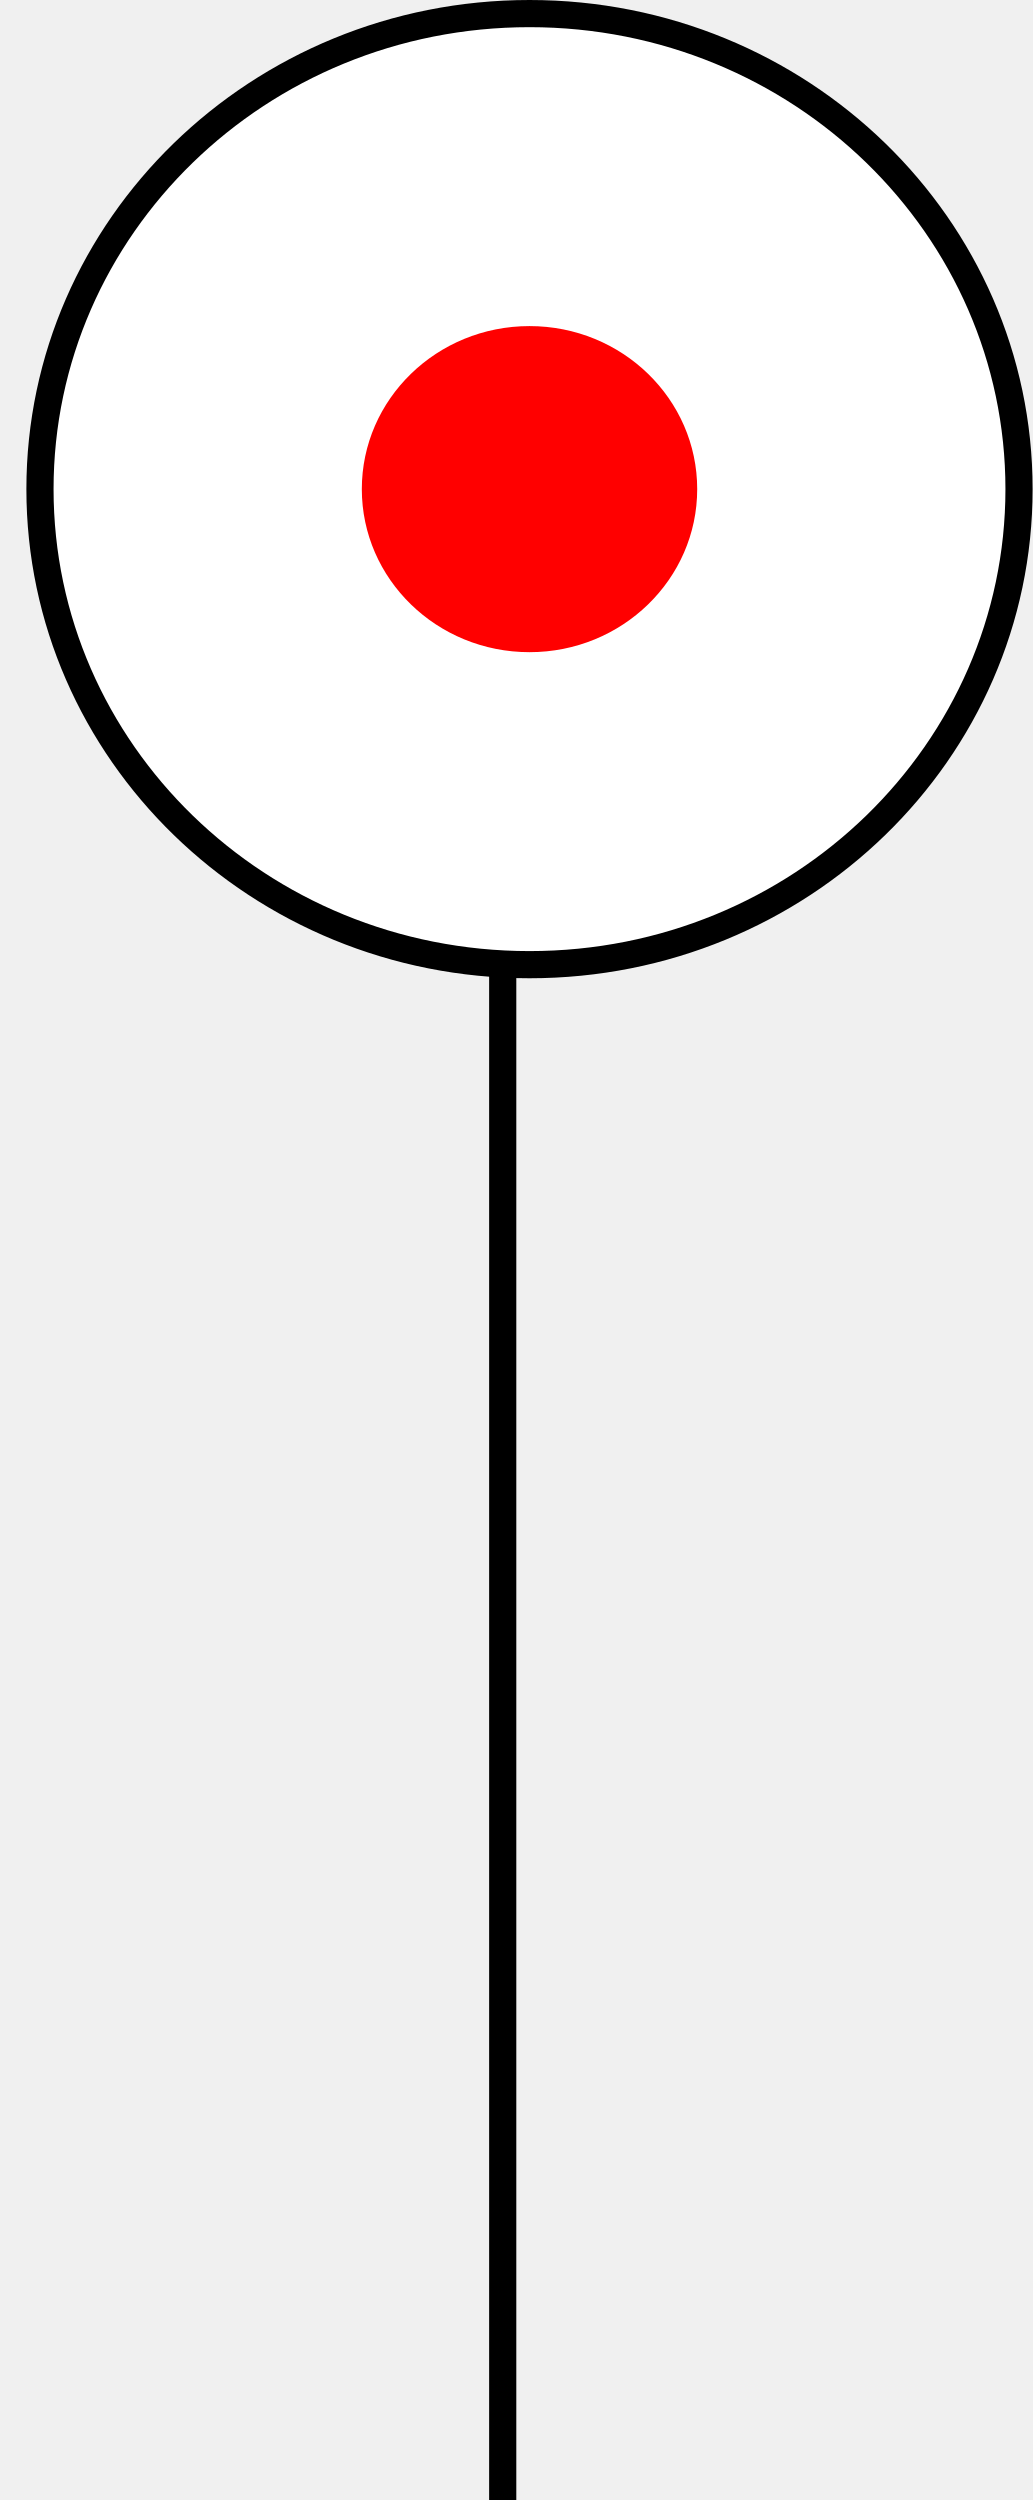
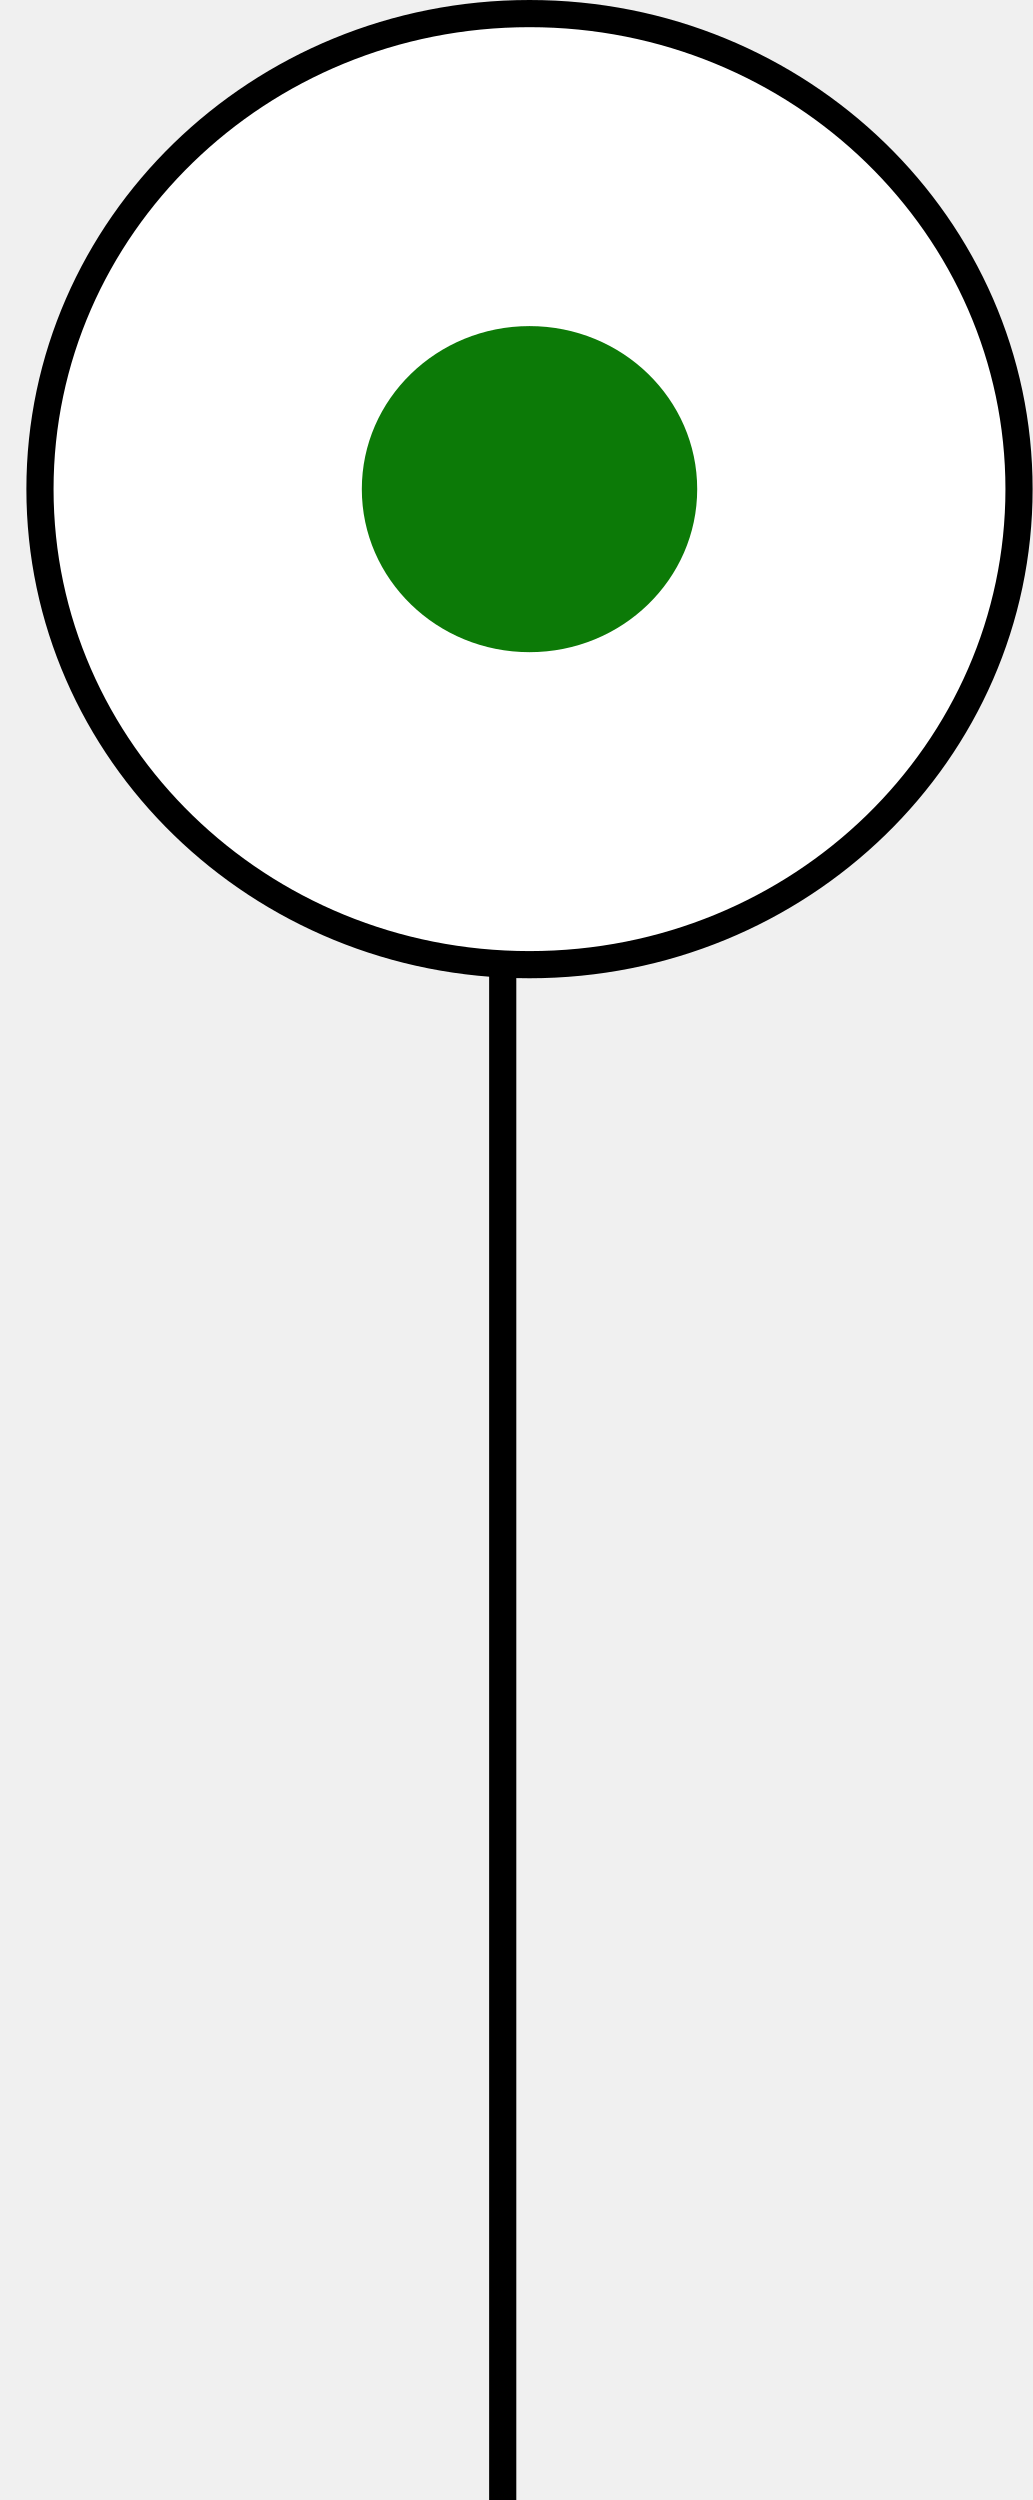
<svg xmlns="http://www.w3.org/2000/svg" width="38" height="92" viewBox="0 0 38 92" fill="none">
  <line x1="18.5" y1="92" x2="18.5" y2="18" stroke="black" />
  <path d="M37.5 18C37.5 27.652 29.448 35.5 19.486 35.5C9.523 35.5 1.471 27.652 1.471 18C1.471 8.348 9.523 0.5 19.486 0.5C29.448 0.5 37.5 8.348 37.5 18Z" fill="white" stroke="black" />
-   <ellipse cx="19.486" cy="18" rx="6.171" ry="6" fill="#FF0000" />
+   <ellipse cx="19.486" cy="18" rx="6.171" ry="6" fill="#0C7A07" />
</svg>
